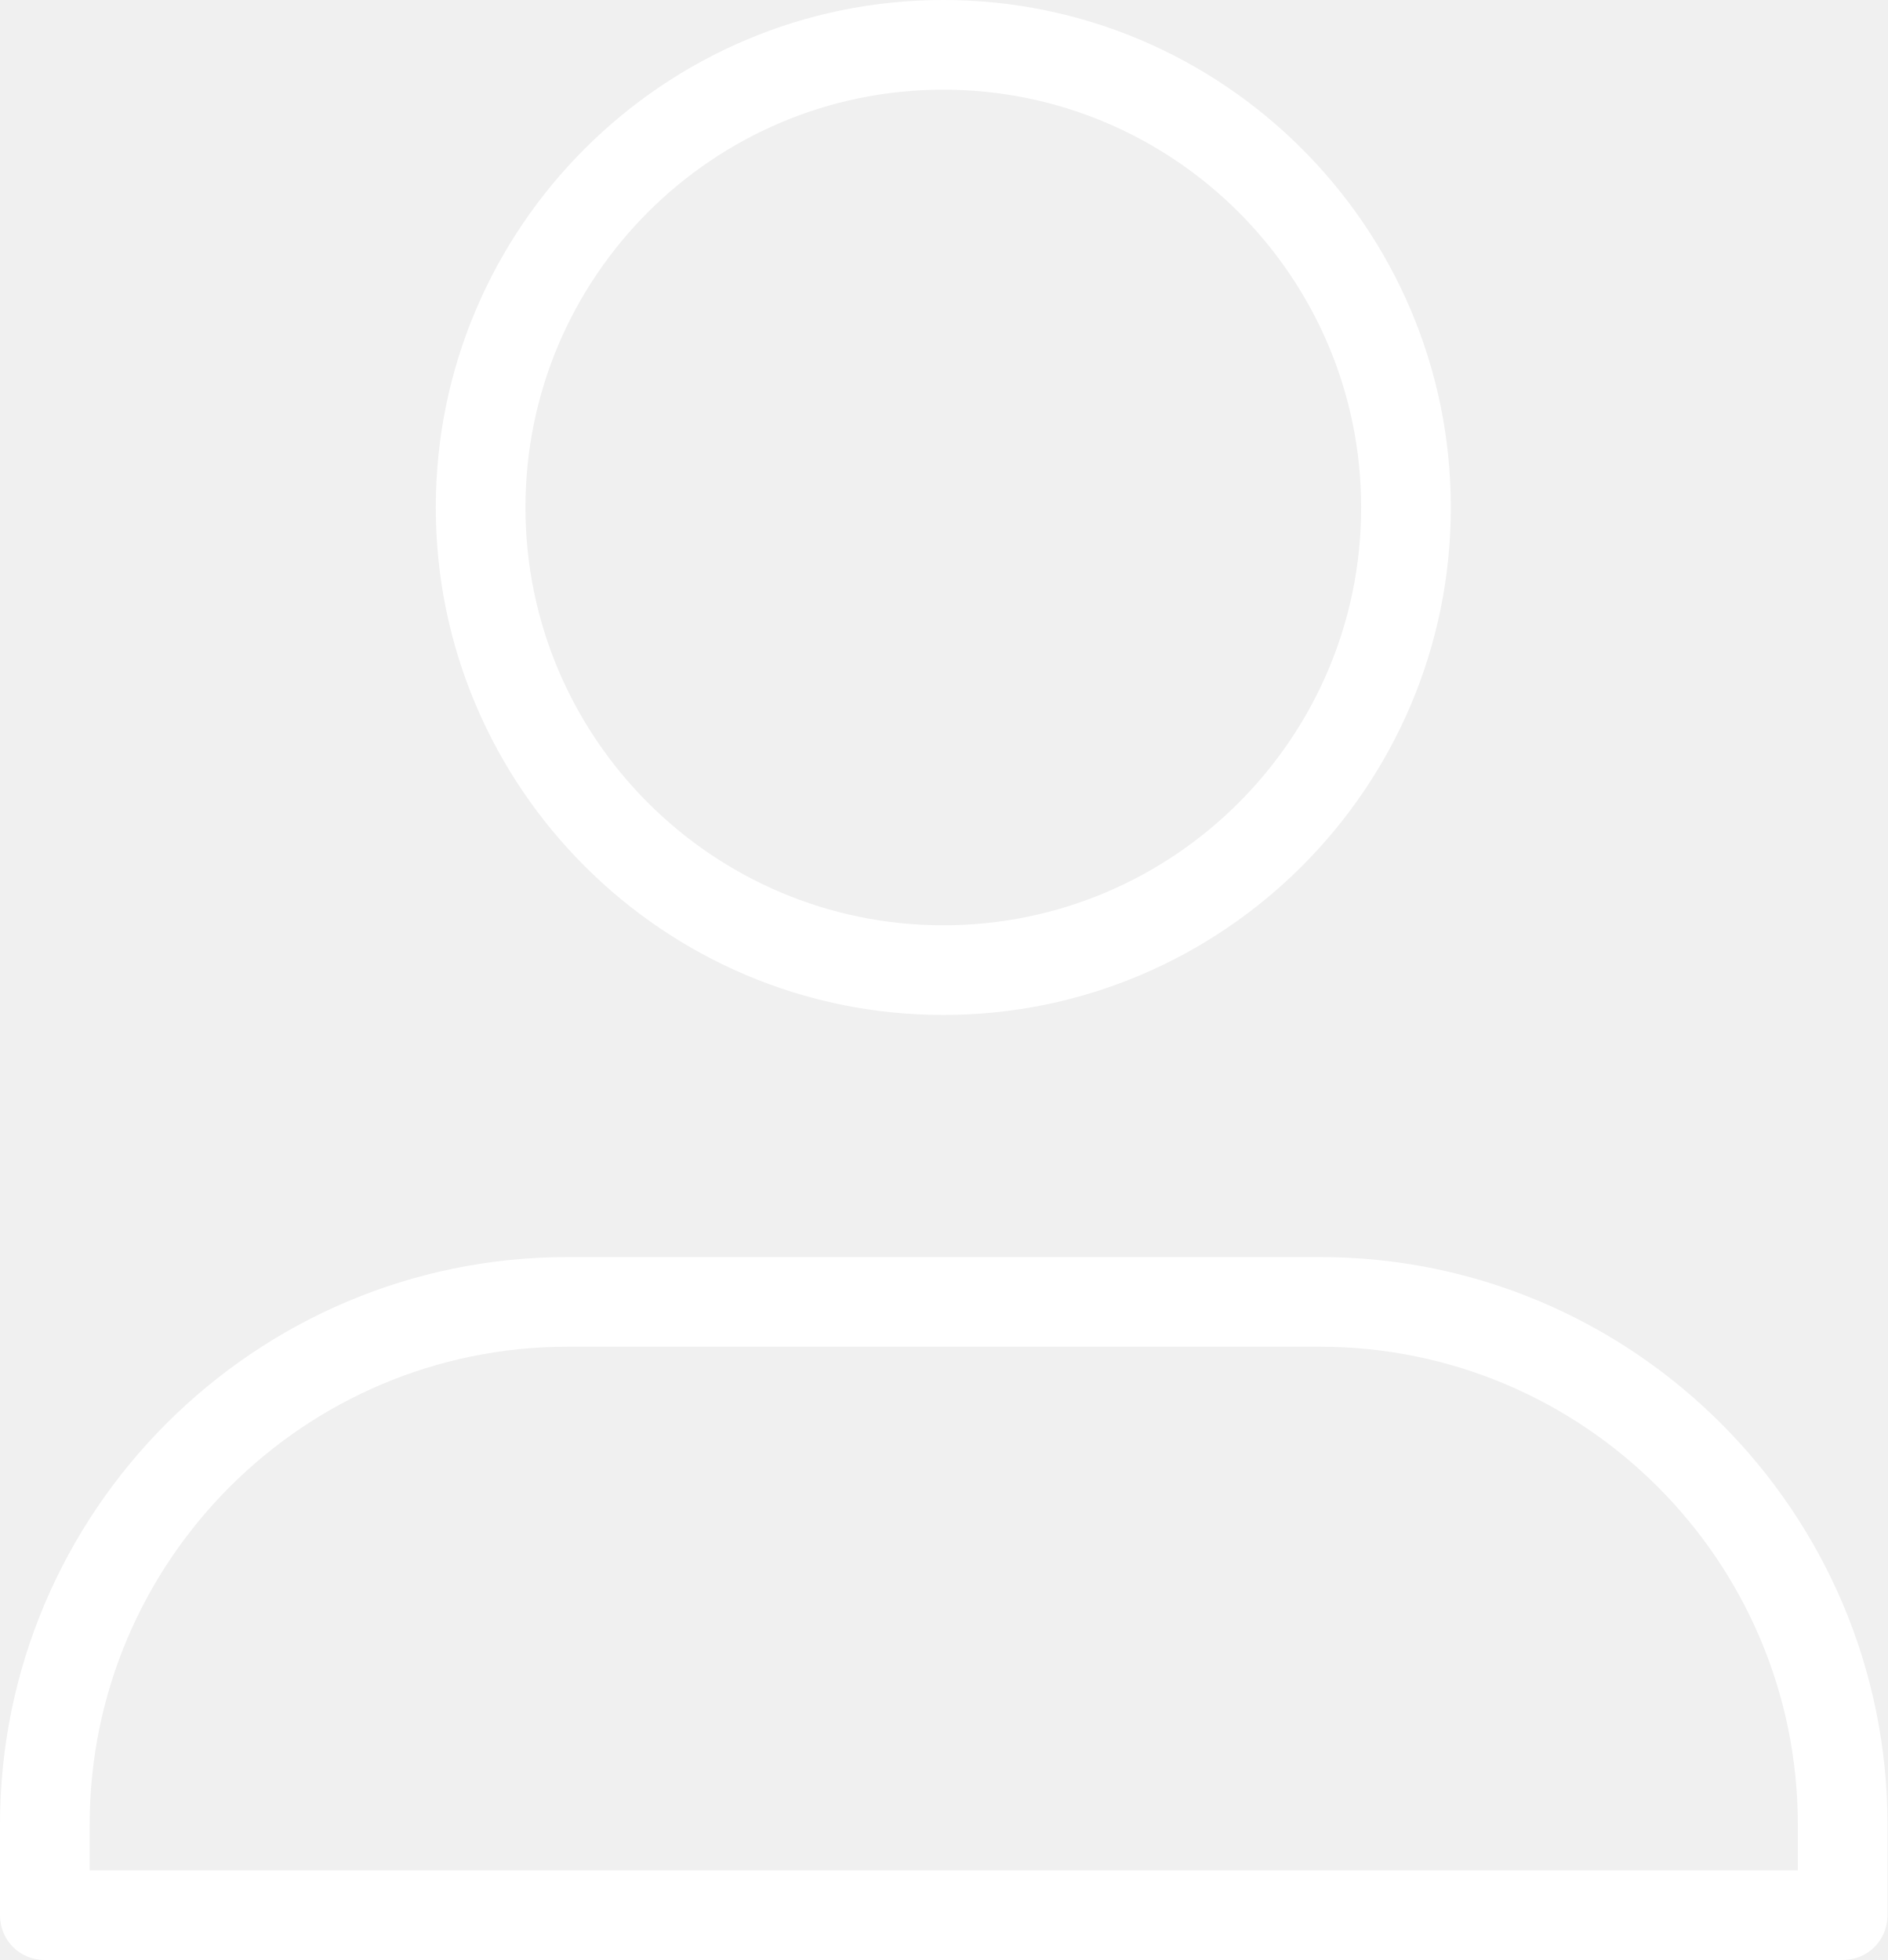
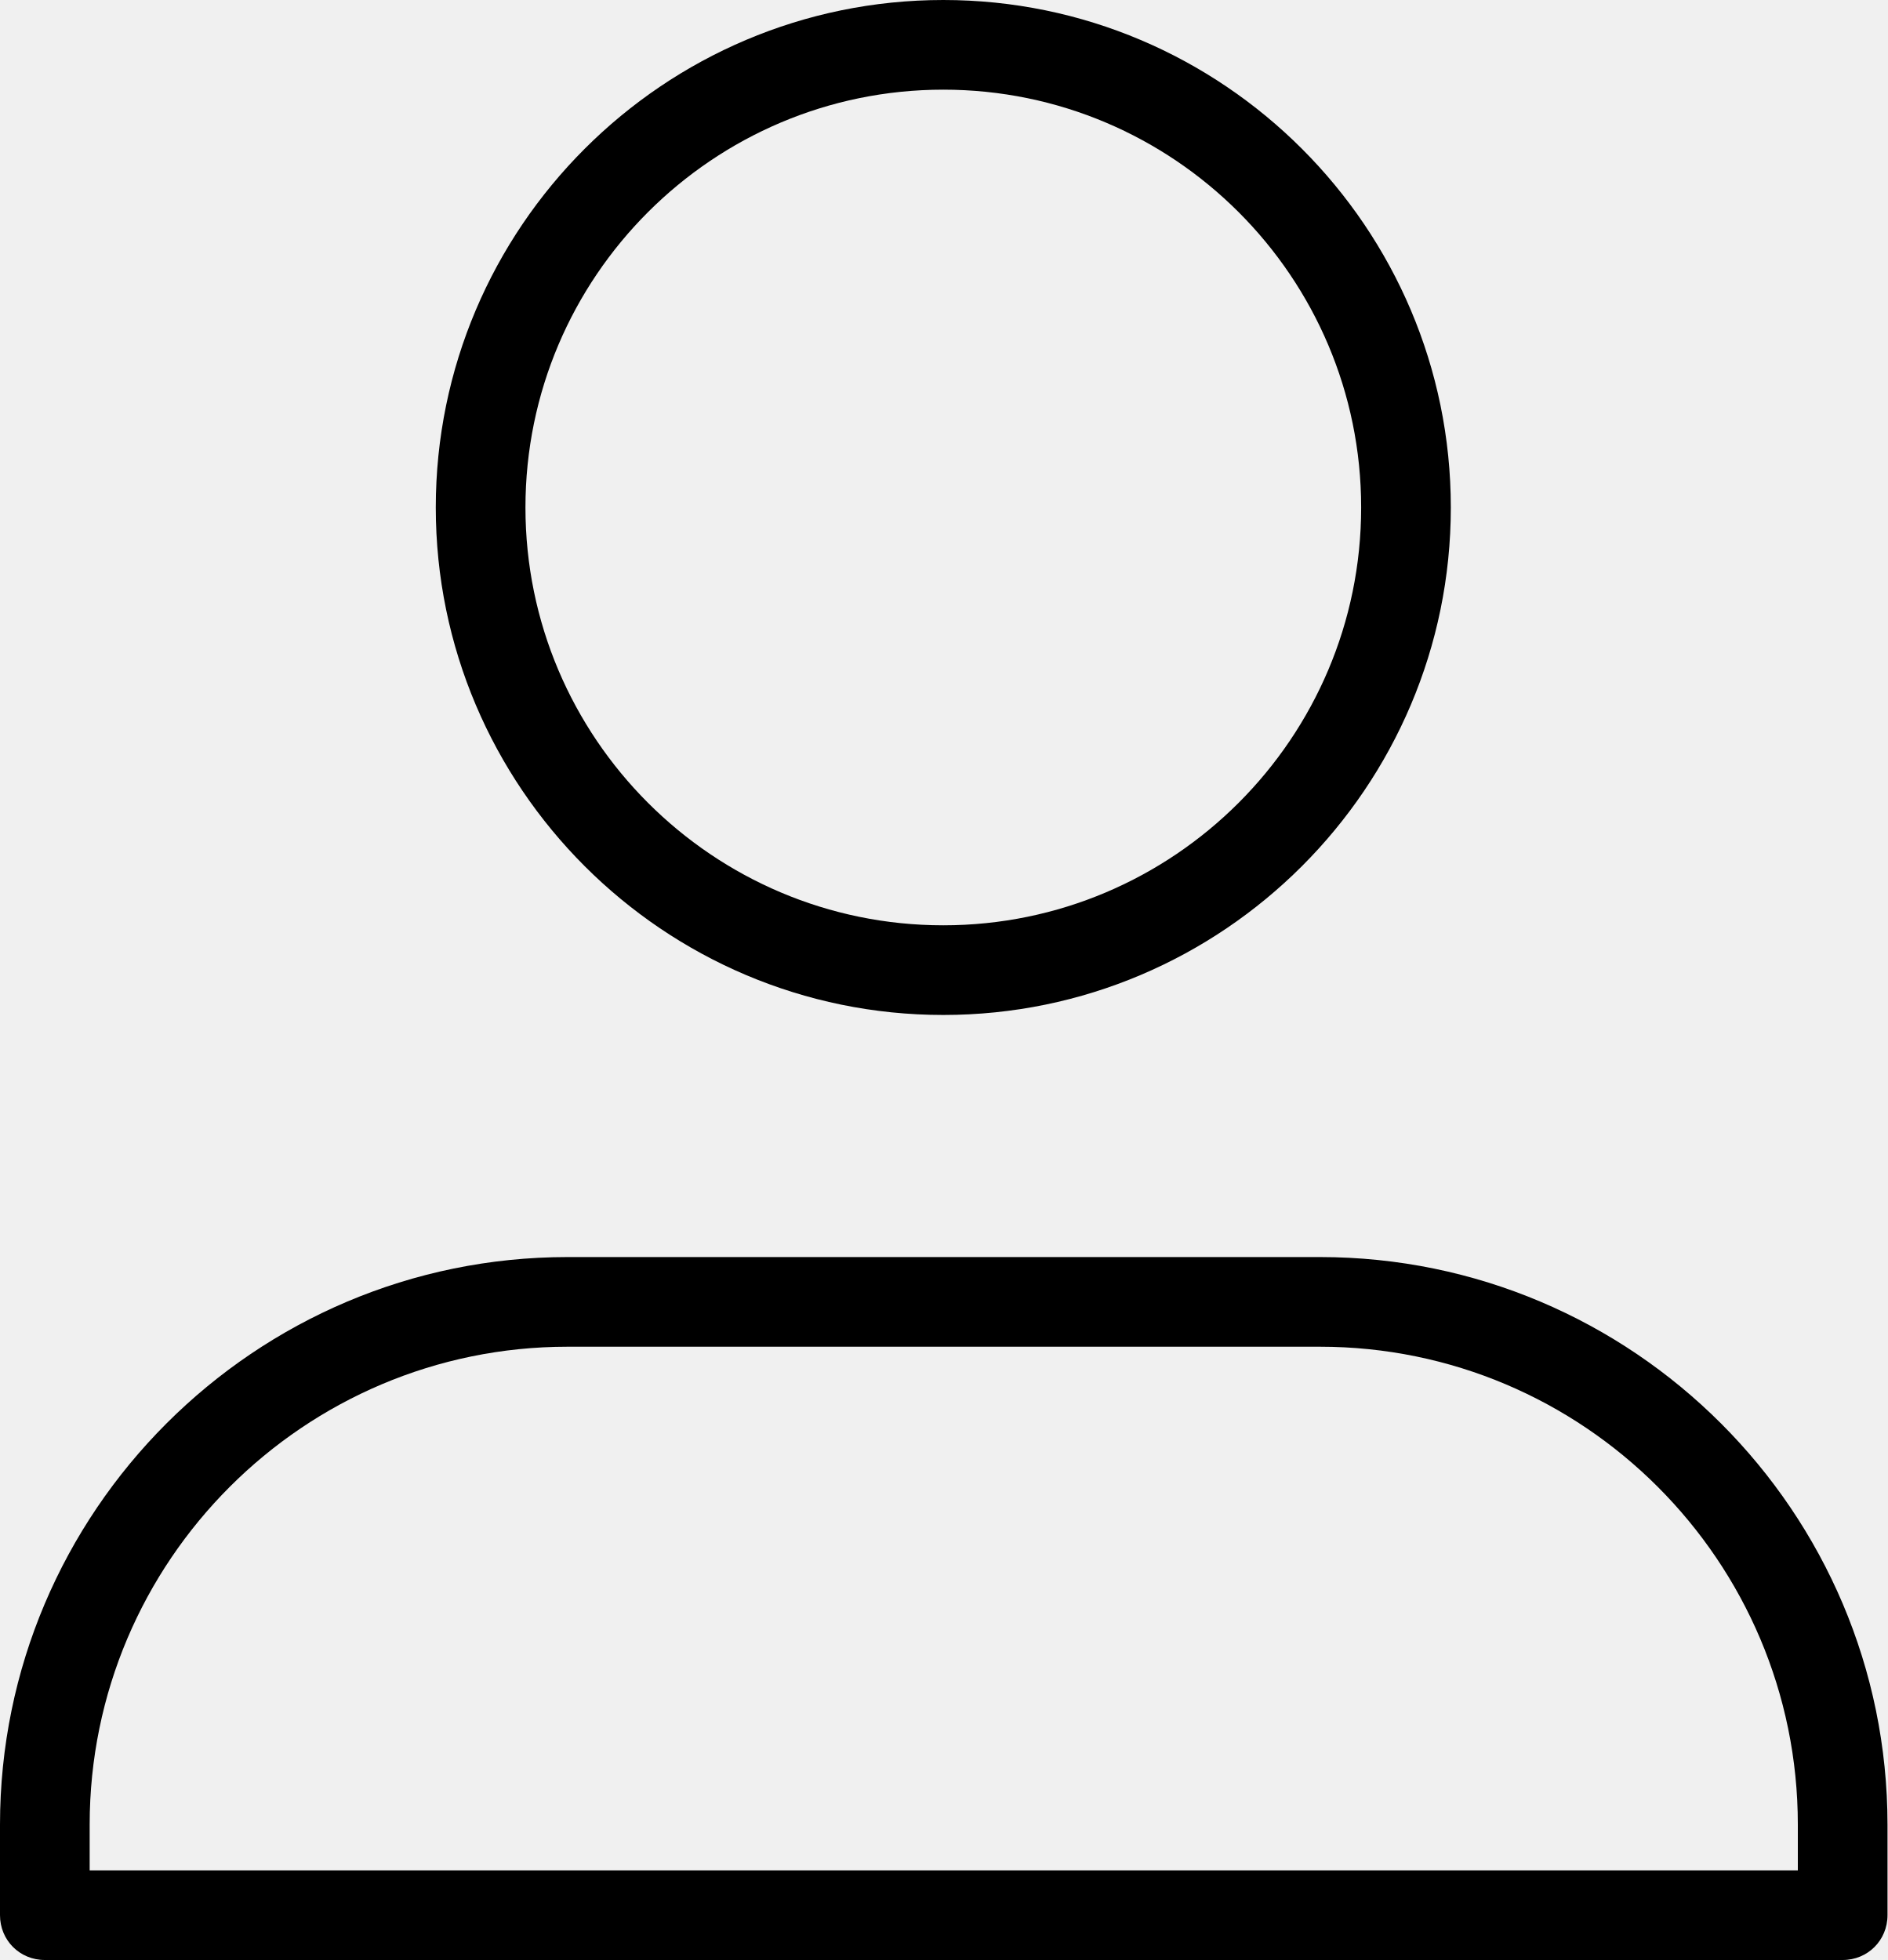
<svg xmlns="http://www.w3.org/2000/svg" id="_레이어_2" data-name="레이어_2" viewBox="0 0 21.05 21.86">
-   <defs>
-     <style>
-       .cls-1 {
-         fill: #fff;
-       }
-     </style>
-   </defs>
  <g id="_레이어_1-2" data-name="레이어_1">
    <g>
-       <path class="cls-1" d="M10.52,11.32c-3.12,0-5.66-2.54-5.66-5.66S7.4,0,10.52,0s5.66,2.54,5.66,5.66-2.54,5.66-5.66,5.66ZM10.52,1c-2.57,0-4.66,2.09-4.66,4.66s2.09,4.66,4.66,4.66,4.66-2.09,4.66-4.66S13.09,1,10.52,1Z" />
-       <path class="cls-1" d="M20.55,21.86H.5c-.28,0-.5-.22-.5-.5v-1.01c0-3.49,2.84-6.33,6.33-6.33h8.39c3.49,0,6.33,2.84,6.33,6.33v1.01c0,.28-.22.5-.5.5ZM1,20.86h19.05v-.51c0-2.94-2.39-5.33-5.33-5.33H6.33c-2.94,0-5.33,2.39-5.33,5.33v.51Z" />
+       <path d="M10.52,11.32c-3.12,0-5.66-2.54-5.66-5.66S7.4,0,10.52,0s5.66,2.54,5.66,5.66-2.54,5.66-5.66,5.66ZM10.52,1c-2.57,0-4.66,2.09-4.66,4.66s2.09,4.66,4.66,4.66,4.66-2.09,4.66-4.66S13.09,1,10.52,1Z" />
+       <path d="M20.55,21.86H.5c-.28,0-.5-.22-.5-.5v-1.01c0-3.49,2.84-6.33,6.33-6.33h8.39c3.49,0,6.33,2.84,6.33,6.33v1.01c0,.28-.22.5-.5.5ZM1,20.86h19.05v-.51c0-2.94-2.39-5.33-5.33-5.33H6.33c-2.94,0-5.33,2.39-5.33,5.33v.51Z" />
    </g>
  </g>
</svg>
